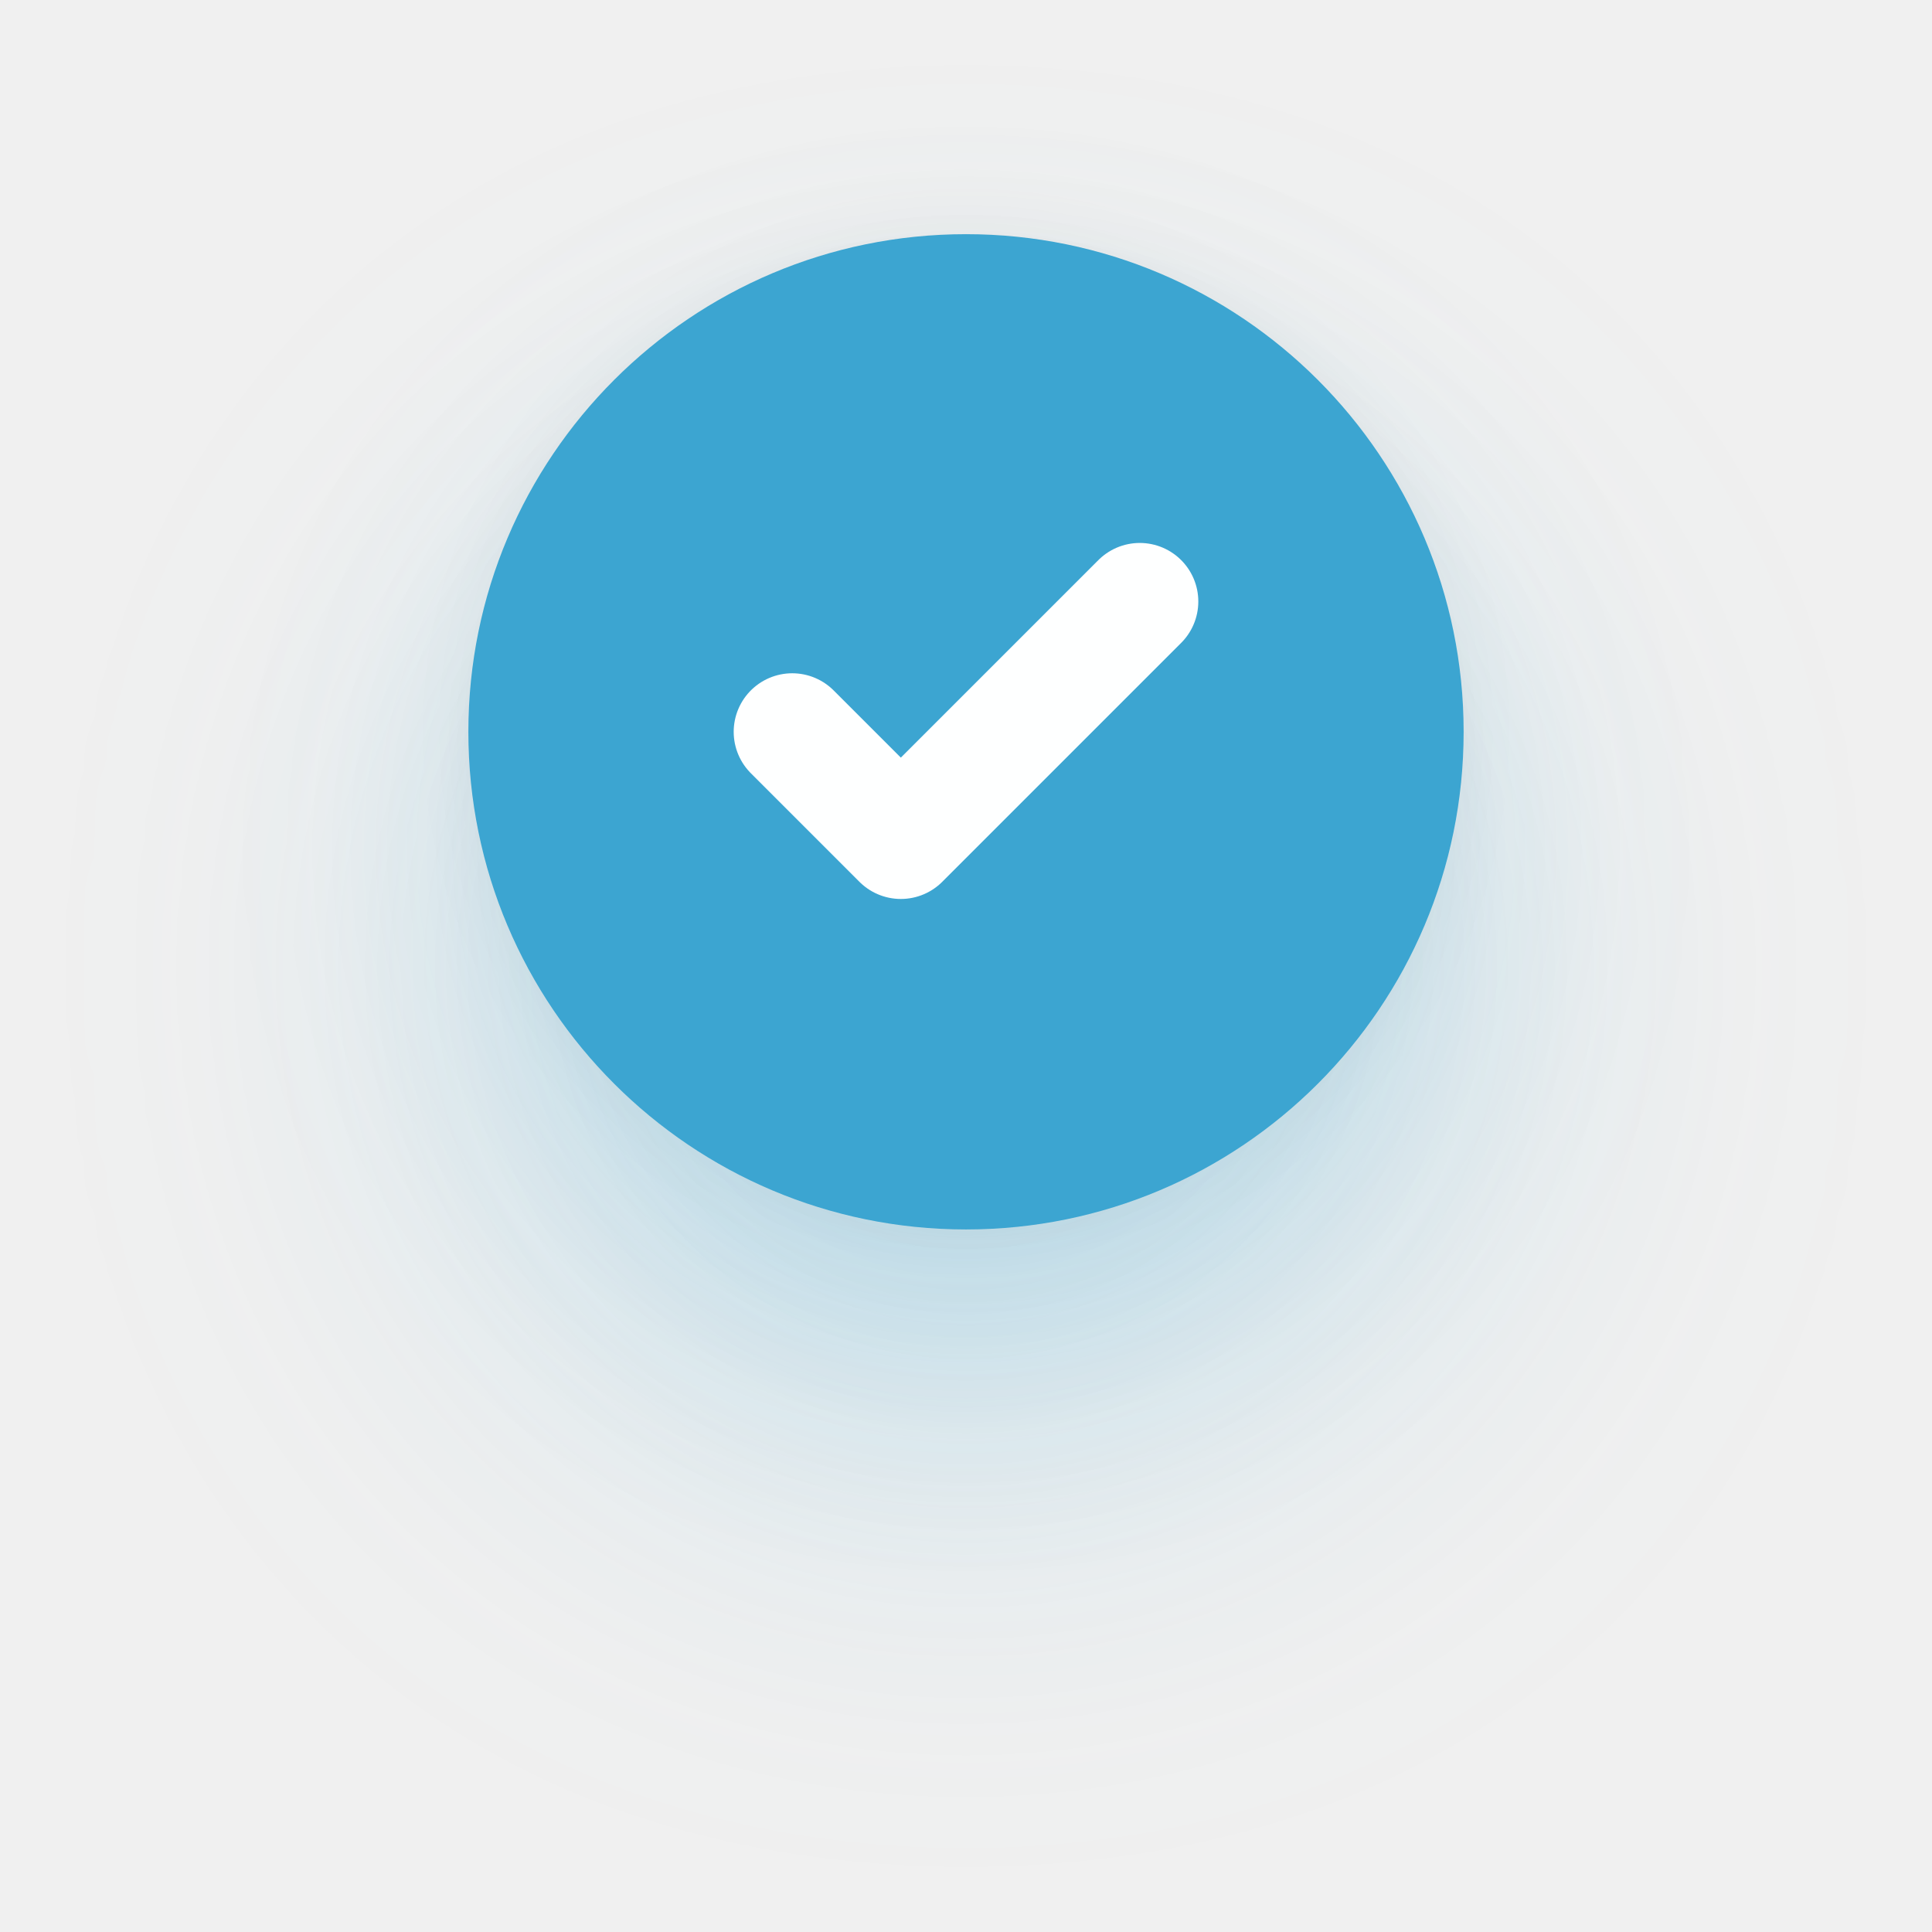
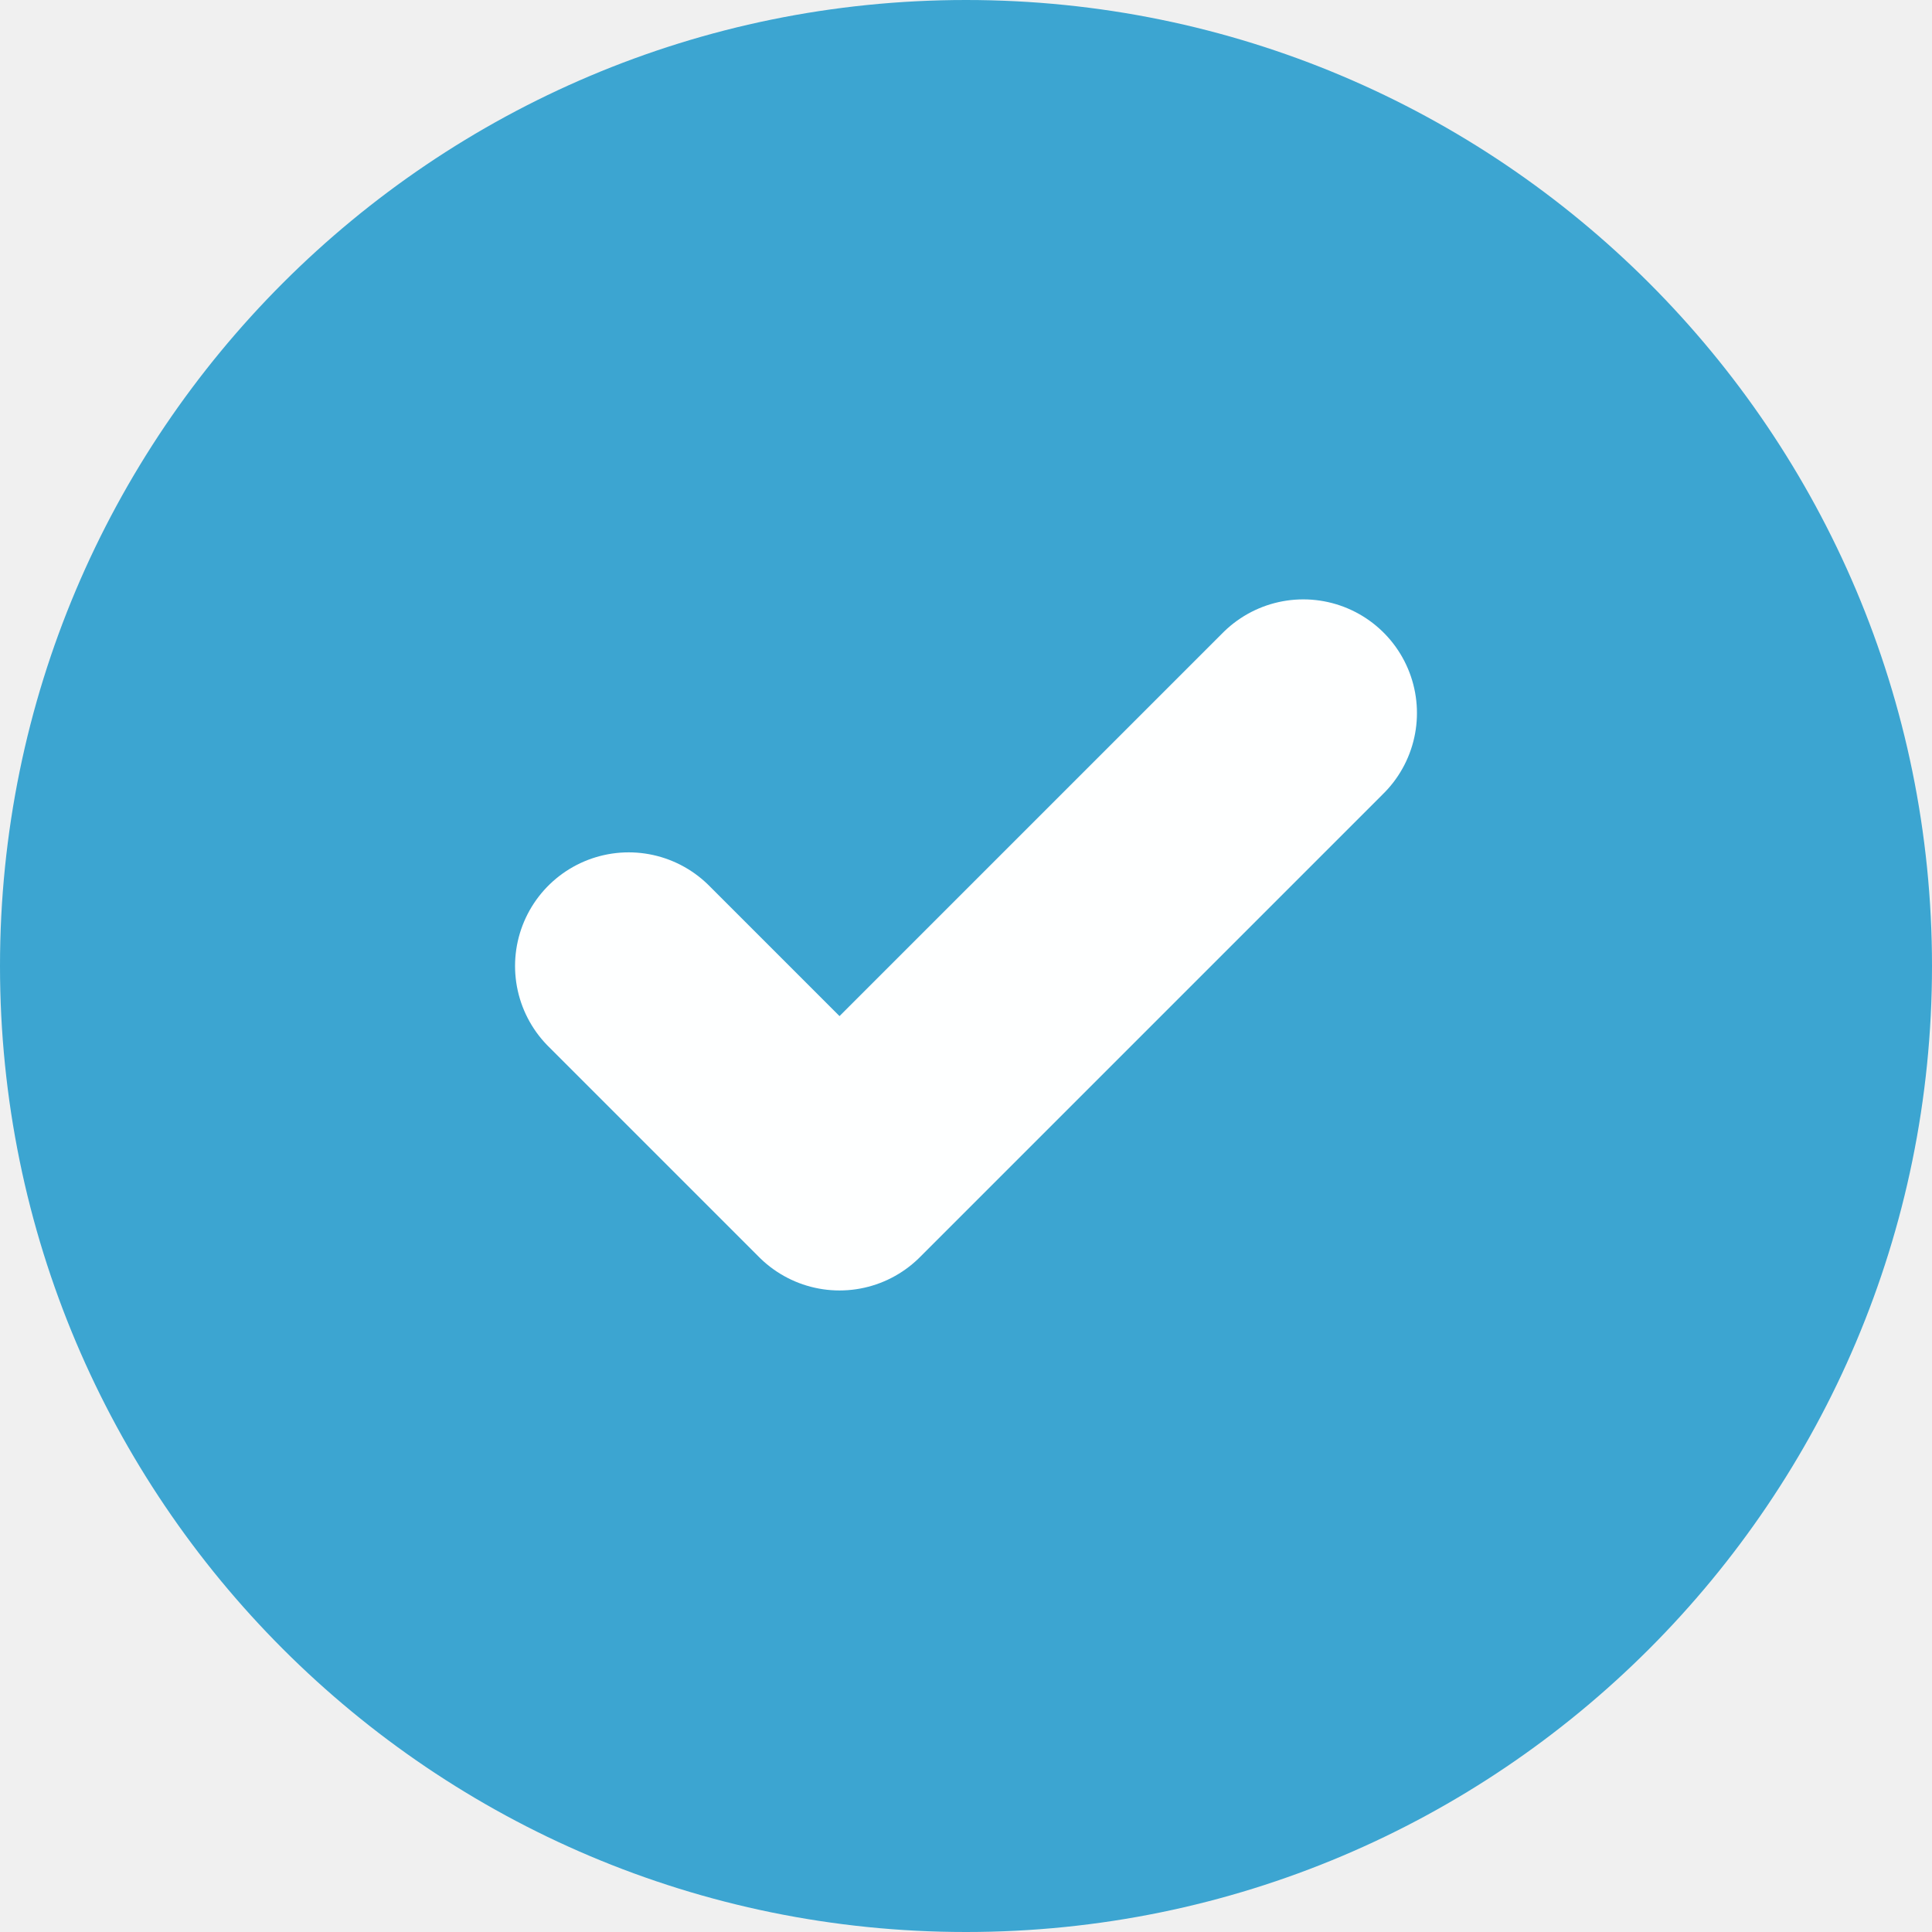
- <svg xmlns="http://www.w3.org/2000/svg" width="33" height="33" viewBox="0 0 33 33" fill="none">
-   <g filter="url(#filter0_ddd)">
-     <rect x="8" y="4" width="17" height="17" rx="8.5" fill="#3CA5D1" />
-   </g>
-   <g clip-path="url(#clip0)">
-     <path d="M19.468 10.274L15.387 14.355L13.532 12.5" stroke="#FEFFFF" stroke-width="2" stroke-linecap="round" stroke-linejoin="round" />
-   </g>
-   <defs>
-     <filter id="filter0_ddd" x="0" y="0" width="33" height="33" filterUnits="userSpaceOnUse" color-interpolation-filters="sRGB">
-       <feFlood flood-opacity="0" result="BackgroundImageFix" />
-       <feColorMatrix in="SourceAlpha" type="matrix" values="0 0 0 0 0 0 0 0 0 0 0 0 0 0 0 0 0 0 127 0" />
-       <feOffset />
-       <feGaussianBlur stdDeviation="0.5" />
-       <feColorMatrix type="matrix" values="0 0 0 0 0 0 0 0 0 0 0 0 0 0 0 0 0 0 0.04 0" />
-       <feBlend mode="normal" in2="BackgroundImageFix" result="effect1_dropShadow" />
-       <feColorMatrix in="SourceAlpha" type="matrix" values="0 0 0 0 0 0 0 0 0 0 0 0 0 0 0 0 0 0 127 0" />
-       <feOffset dy="2" />
-       <feGaussianBlur stdDeviation="2" />
-       <feColorMatrix type="matrix" values="0 0 0 0 0.235 0 0 0 0 0.647 0 0 0 0 0.82 0 0 0 0.14 0" />
-       <feBlend mode="normal" in2="effect1_dropShadow" result="effect2_dropShadow" />
-       <feColorMatrix in="SourceAlpha" type="matrix" values="0 0 0 0 0 0 0 0 0 0 0 0 0 0 0 0 0 0 127 0" />
-       <feOffset dy="4" />
-       <feGaussianBlur stdDeviation="4" />
-       <feColorMatrix type="matrix" values="0 0 0 0 0.235 0 0 0 0 0.647 0 0 0 0 0.82 0 0 0 0.2 0" />
-       <feBlend mode="normal" in2="effect2_dropShadow" result="effect3_dropShadow" />
-       <feBlend mode="normal" in="SourceGraphic" in2="effect3_dropShadow" result="shape" />
-     </filter>
-     <clipPath id="clip0">
-       <rect width="8.905" height="8.905" fill="white" transform="translate(12.0479 8.04758)" />
-     </clipPath>
-   </defs>
+ <svg xmlns="http://www.w3.org/2000/svg" width="17" height="17" viewBox="0 0 17 17" fill="none">
+   <path d="M17 8.5C17 3.806 13.194 0 8.5 0C3.806 0 0 3.806 0 8.5C0 13.194 3.806 17 8.5 17C13.194 17 17 13.194 17 8.5Z" fill="#3CA5D1" />
+   <path d="M11.468 6.274L7.387 10.355L5.532 8.5" stroke="#FEFFFF" stroke-width="2" stroke-linecap="round" stroke-linejoin="round" />
</svg>
